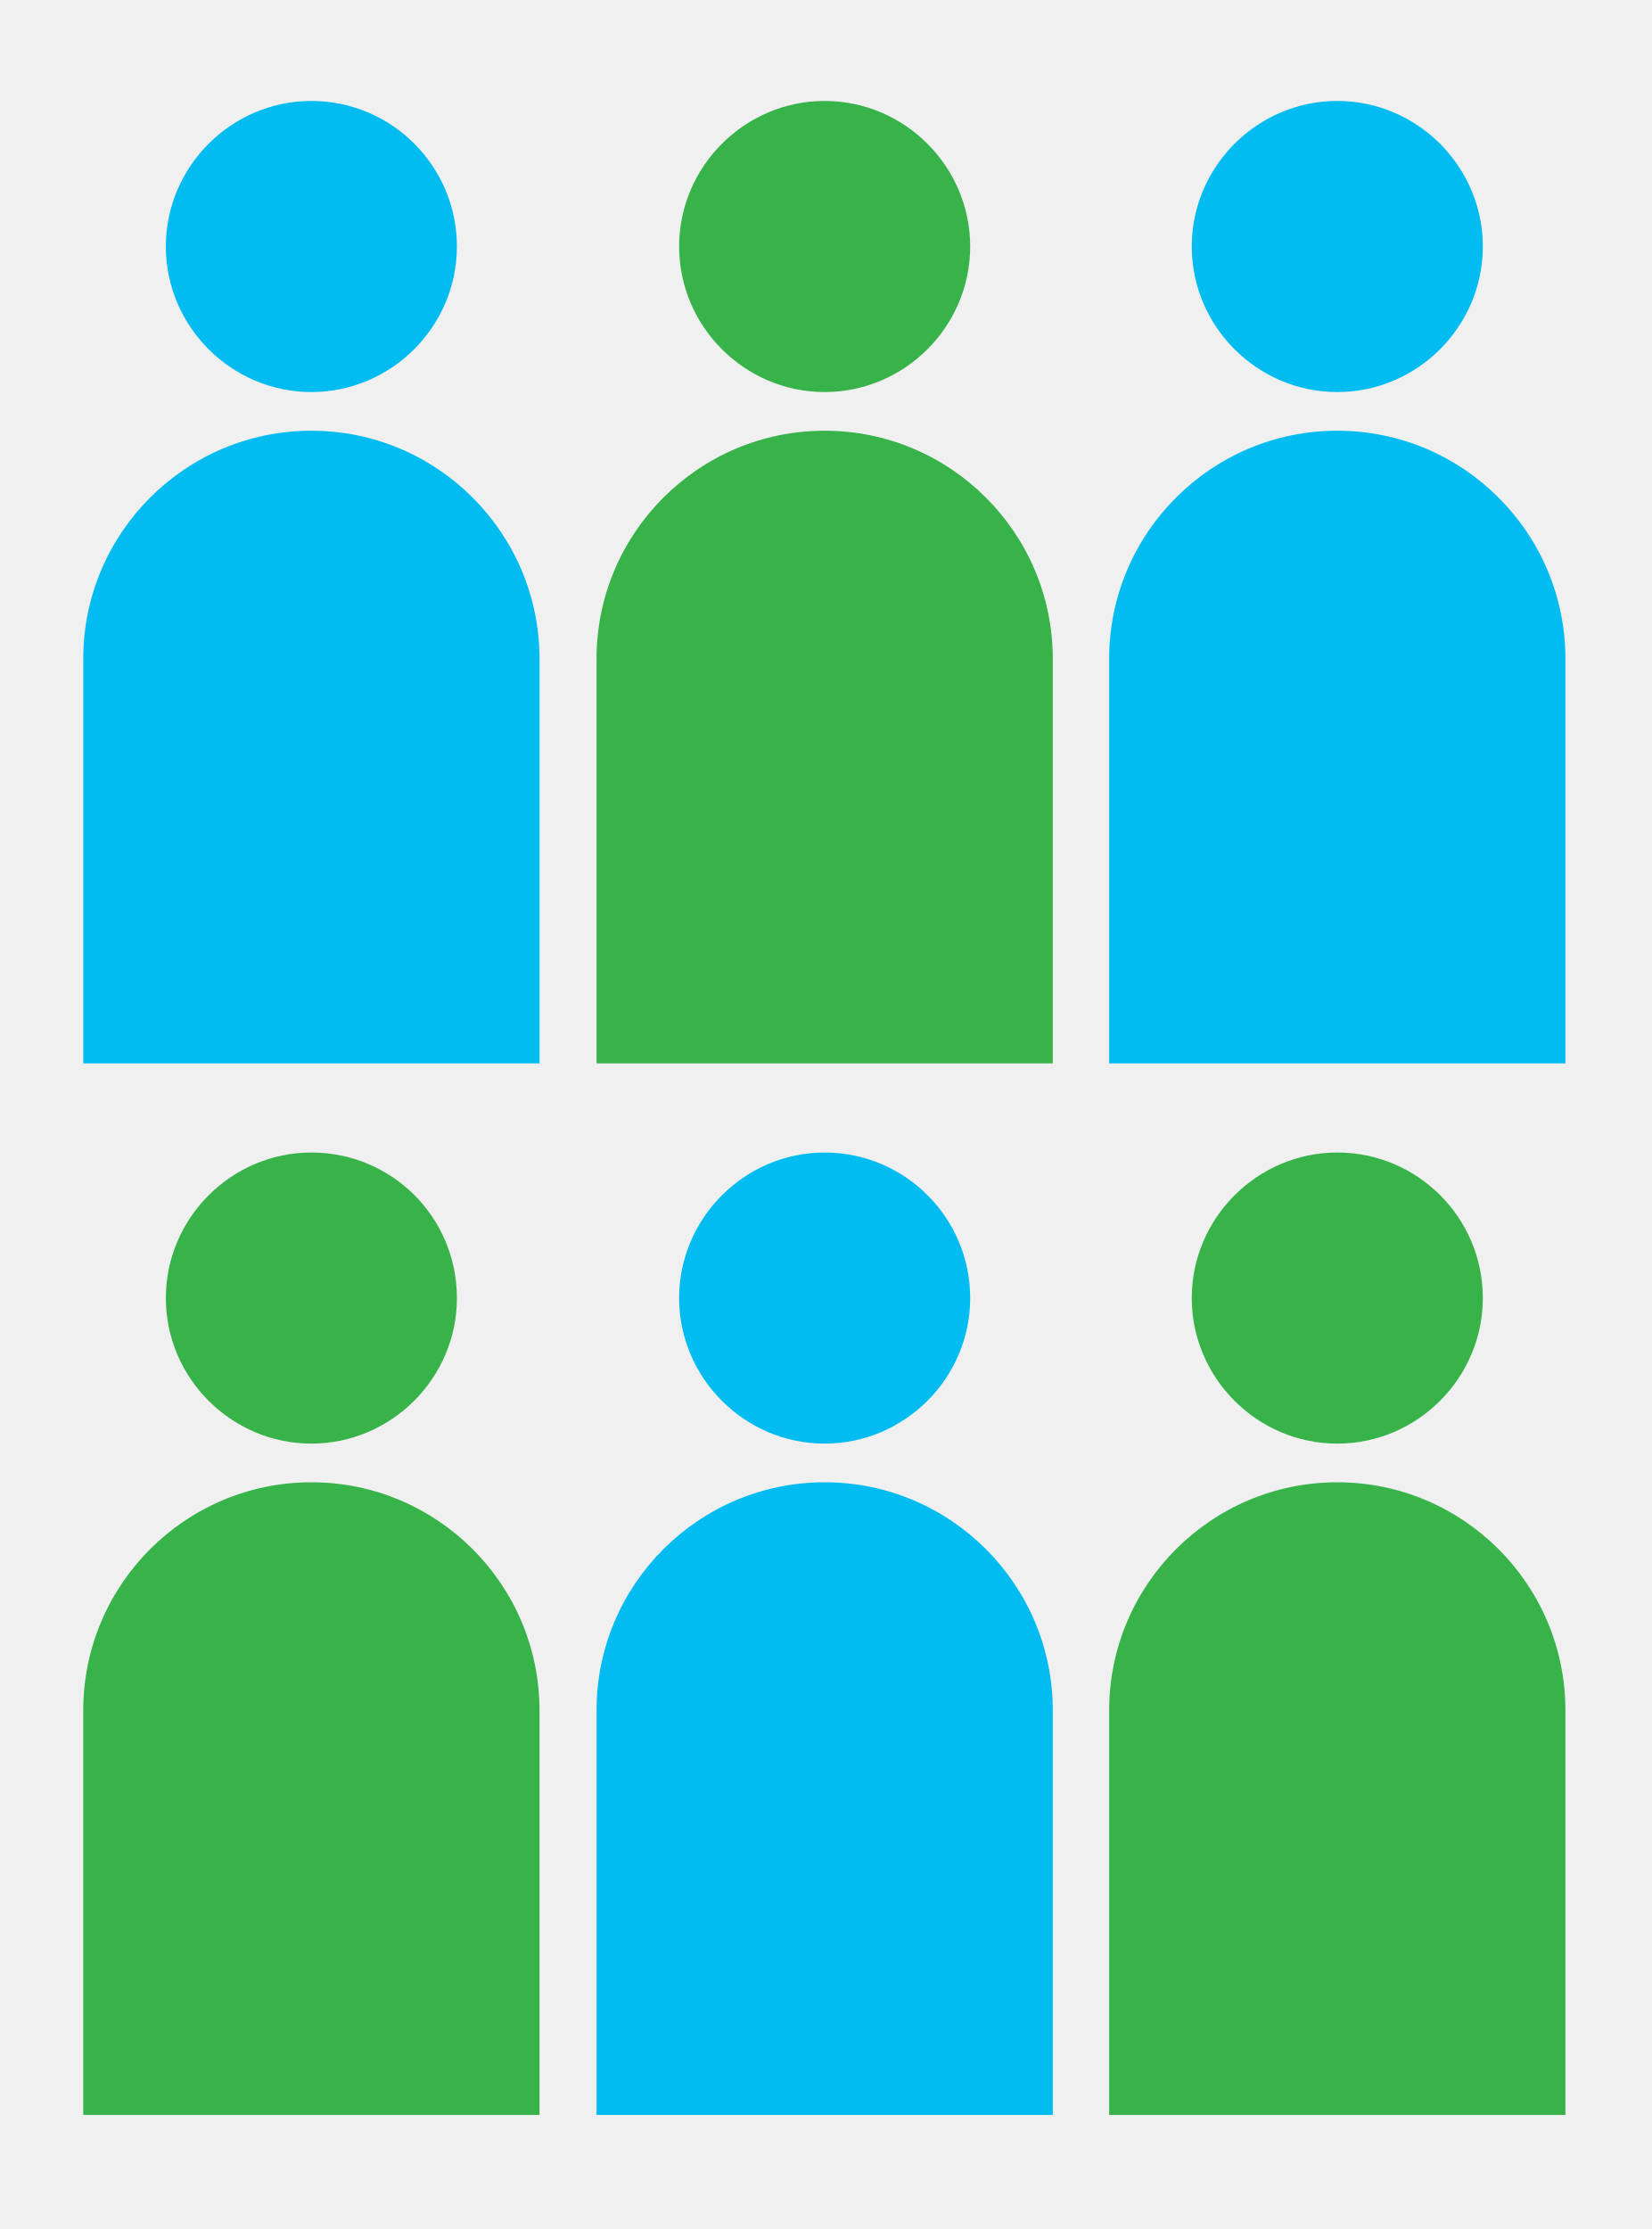
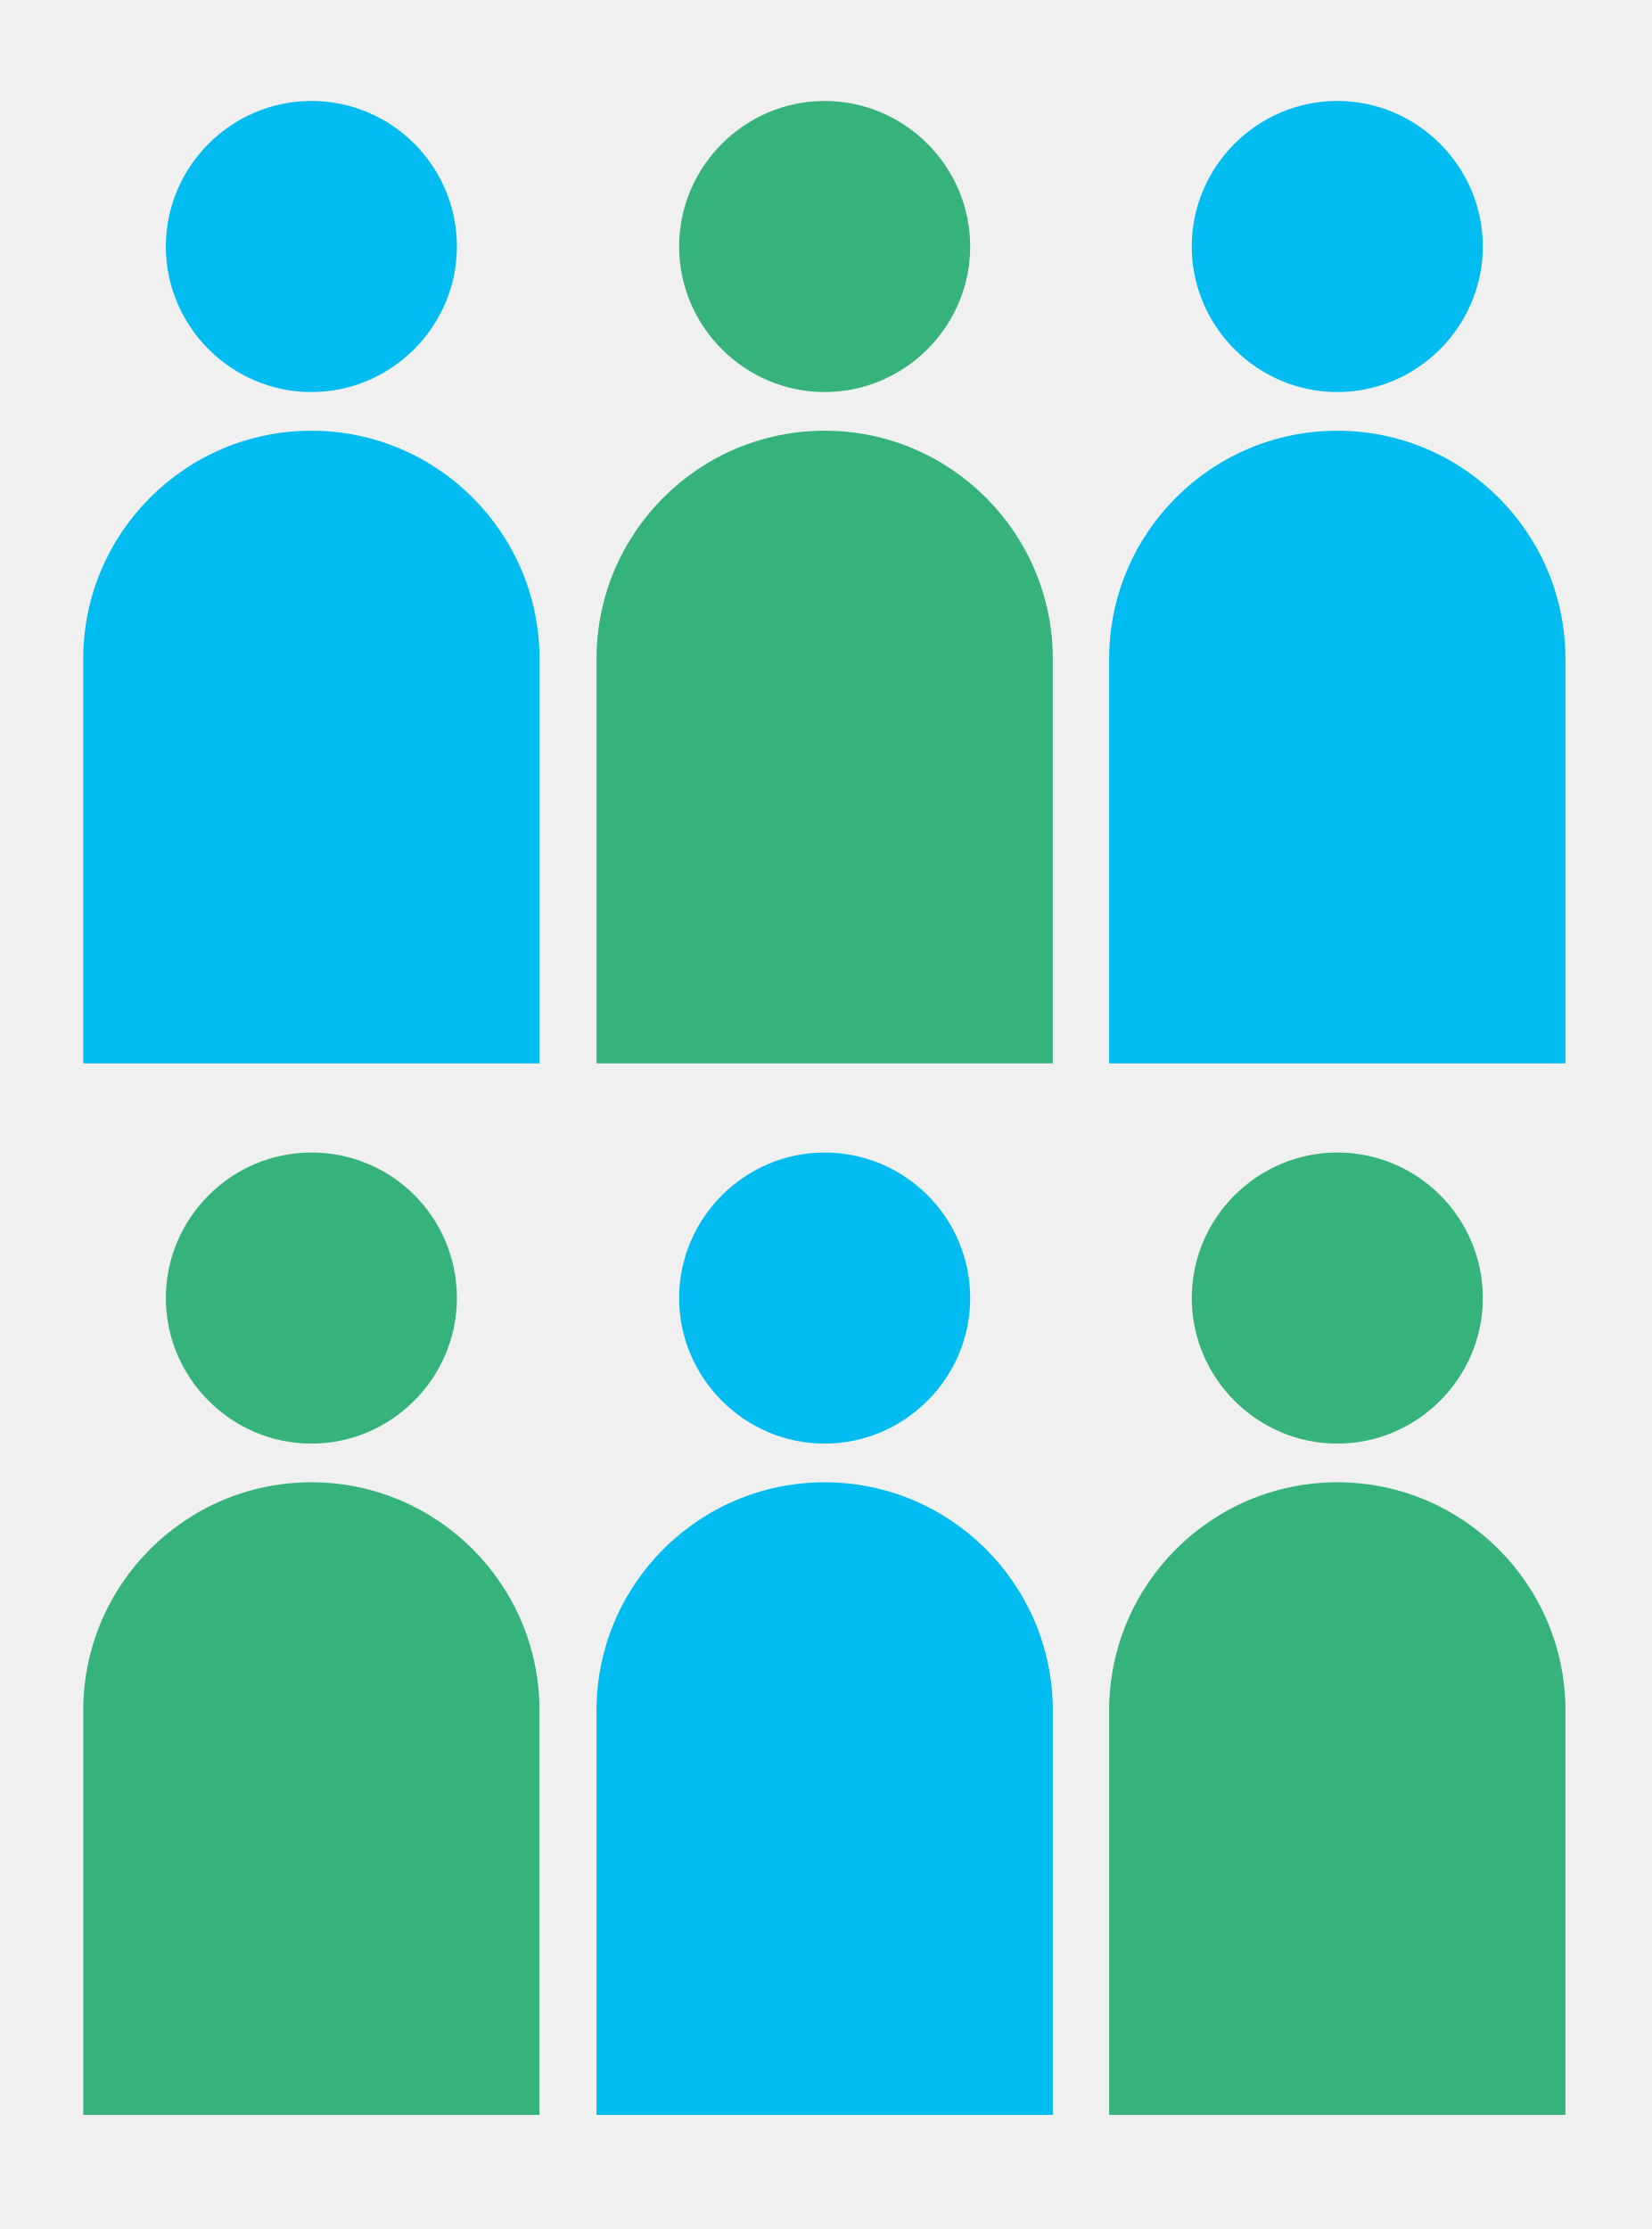
<svg xmlns="http://www.w3.org/2000/svg" version="1.1" x="0px" y="0px" viewBox="0 0 252 340" style="enable-background:new 0 0 252 340;" xml:space="preserve">
  <style type="text/css">
	.st0{display:none;}
	.st1{display:inline;}
	.st2{opacity:0.25;}
	.st3{fill:#9A9B9C;}
	.st4{fill:none;stroke:#9A9B9C;stroke-miterlimit:10;}
	.st5{display:none;fill:url(#SVGID_3_);}
	.st6{display:none;fill:#599F46;}
	.st7{display:inline;fill:#007D85;}
- 	.st8{display:inline;fill:#37B34A;}
+ 	.st8{display:inline;fill:#35b37a;}
	.st9{display:inline;fill:#797777;}
- 	.st10{fill:#37B34A;}
+ 	.st10{fill:#35b37a;}
	.st11{display:none;opacity:0.65;fill:#F6F9D1;}
	.st12{fill:#00BCF1;}
	.st13{fill:#FFFFFF;}
	.st14{fill:#717073;}
	.st15{fill:none;stroke:#FFFFFF;stroke-width:1.856;stroke-miterlimit:10;}
	.st16{fill:none;stroke:#B0ACAA;stroke-miterlimit:10;}
	.st17{fill:none;stroke:#616365;stroke-width:0.995;stroke-miterlimit:10;}
	.st18{fill:none;stroke:#FFFFFF;stroke-width:0.995;stroke-miterlimit:10;}
	.st19{fill:#616365;}
	.st20{fill:none;stroke:#9A9B9C;stroke-width:0.5;stroke-miterlimit:10;}
	.st21{fill:#49BA52;}
	.st22{fill:#20C4F3;}
	.st23{fill:none;}
	.st24{fill:#50BD61;}
	.st25{fill:#44BAEE;}
	.st26{fill:url(#SVGID_4_);}
	.st27{fill:#636466;}
	.st28{fill:#ECEA66;stroke:#ECEA66;stroke-width:3.181;}
	.st29{fill:#59AD40;}
- 	.st30{fill:#37B34A;stroke:#FFFFFF;stroke-width:0.5;stroke-miterlimit:10;}
+ 	.st30{fill:#35b37a;stroke:#FFFFFF;stroke-width:0.5;stroke-miterlimit:10;}
	.st31{display:none;fill:#403016;}
	.st32{display:none;fill:#21333A;}
	.st33{display:none;fill:#36A8DF;}
	.st34{fill:#2EAA66;}
	.st35{display:none;fill:#D50C51;}
	.st36{display:none;fill:#662582;}
	.st37{display:none;fill:#00BCF1;}
	.st38{opacity:0.5;}
	.st39{fill:none;stroke:#FFFFFF;stroke-width:2.255;stroke-miterlimit:10;}
	.st40{fill:none;stroke:#616365;stroke-miterlimit:10;}
	.st41{fill:none;stroke:#FFFFFF;stroke-miterlimit:10;}
	.st42{fill:#797777;}
- 	.st43{fill:none;stroke:#37B34A;stroke-width:15;stroke-miterlimit:10;}
- 	.st44{fill:none;stroke:#37B34A;stroke-width:15;stroke-miterlimit:10;stroke-dasharray:6,6;}
+ 	.st43{fill:none;stroke:#35b37a;stroke-width:15;stroke-miterlimit:10;}
+ 	.st44{fill:none;stroke:#35b37a;stroke-width:15;stroke-miterlimit:10;stroke-dasharray:6,6;}
	.st45{display:none;fill:none;stroke:#9A9B9C;stroke-miterlimit:10;}
	.st46{display:none;fill:#FFFFFF;}
	.st47{fill:url(#SVGID_5_);}
	.st48{fill:url(#SVGID_6_);}
	.st49{fill:url(#SVGID_7_);}
	.st50{opacity:0.25;fill:#007D85;}
	.st51{display:inline;fill:#D8F0CB;}
	.st52{display:inline;opacity:0.25;fill:#FFE617;}
	.st53{display:inline;opacity:0.25;fill:#EB8A35;}
	.st54{display:inline;opacity:0.25;fill:#4C7E77;}
	.st55{display:inline;opacity:0.25;fill:#D4505A;}
	.st56{display:inline;opacity:0.25;fill:#007D85;}
	.st57{display:inline;fill:#EDF6A3;}
	.st58{display:inline;fill:#D5E7D1;}
	.st59{fill:none;stroke:#43587F;stroke-width:3;stroke-linejoin:round;stroke-miterlimit:10;}
	.st60{fill:none;stroke:#43587F;stroke-width:3;stroke-miterlimit:10;}
	.st61{fill:#43587F;}
	.st62{display:inline;fill:#DBED48;}
	.st63{display:inline;fill:none;stroke:#B0ACAA;stroke-width:1.03;stroke-miterlimit:10;}
	.st64{display:inline;fill:none;stroke:#B0ACAA;stroke-width:1.112;stroke-miterlimit:10;}
	.st65{fill:none;stroke:#43587F;stroke-width:2.323;stroke-linejoin:round;stroke-miterlimit:10;}
	.st66{fill:none;stroke:#43587F;stroke-width:2.323;stroke-miterlimit:10;}
	.st67{fill:none;stroke:#43587F;stroke-width:2.55;stroke-miterlimit:10;}
	.st68{display:inline;fill:#406E55;}
	.st69{display:inline;fill:#43587F;}
	.st70{display:inline;fill:#D4505A;}
	.st71{display:inline;fill:#9C4364;}
	.st72{display:inline;fill:#00A9A1;}
	.st73{display:inline;fill:#EB8A35;}
	.st74{fill:#00A9A1;}
	.st75{display:inline;fill:#EBEAEA;}
	.st76{display:inline;fill:none;stroke:#B0ACAA;stroke-width:0.995;stroke-miterlimit:10;}
	.st77{display:inline;fill:none;stroke:#FFFFFF;stroke-width:0.995;stroke-miterlimit:10;}
	.st78{display:inline;fill:none;stroke:#B0ACAA;stroke-miterlimit:10;}
	.st79{display:inline;fill:none;stroke:#FFFFFF;stroke-miterlimit:10;}
	.st80{display:inline;fill:none;stroke:#62C530;stroke-width:2;stroke-miterlimit:10;}
	.st81{display:inline;fill:#89D464;}
	.st82{display:inline;fill:none;stroke:#43587F;stroke-miterlimit:10;}
	.st83{display:inline;fill:none;stroke:#FFFFFF;stroke-width:0.5;stroke-miterlimit:10;}
	.st84{display:inline;fill:none;stroke:#C4C1BF;stroke-width:0.5;stroke-miterlimit:10;}
	.st85{fill:url(#SVGID_8_);}
	.st86{fill:none;stroke:#62C530;stroke-width:2;stroke-miterlimit:10;}
	.st87{fill:none;stroke:#62C530;stroke-width:2;stroke-linecap:round;stroke-miterlimit:10;}
	.st88{fill:#62C530;}
	.st89{fill:none;stroke:#62C530;stroke-width:2;stroke-miterlimit:10;stroke-dasharray:1.991,2.987;}
	.st90{fill:none;stroke:#43587F;stroke-linejoin:round;stroke-miterlimit:10;}
	.st91{display:inline;fill:none;stroke:#B0ACAA;stroke-width:0.887;stroke-miterlimit:10;}
	.st92{display:inline;fill:none;stroke:#62C530;stroke-width:1.827;stroke-miterlimit:10;}
	.st93{display:inline;fill:#FFFFFF;}
	.st94{fill:url(#SVGID_9_);}
- 	.st95{fill:#37B34A;stroke:#FFFFFF;stroke-width:0.88;stroke-miterlimit:10;}
- 	.st96{fill:none;stroke:#37B34A;stroke-width:28.147;stroke-miterlimit:10;}
- 	.st97{display:inline;fill:none;stroke:#37B34A;stroke-width:28.147;stroke-miterlimit:10;stroke-dasharray:11.259,11.259;}
+ 	.st95{fill:#35b37a;stroke:#FFFFFF;stroke-width:0.88;stroke-miterlimit:10;}
+ 	.st96{fill:none;stroke:#35b37a;stroke-width:28.147;stroke-miterlimit:10;}
+ 	.st97{display:inline;fill:none;stroke:#35b37a;stroke-width:28.147;stroke-miterlimit:10;stroke-dasharray:11.259,11.259;}
	.st98{fill:none;stroke:#00BCF1;stroke-width:28.147;stroke-miterlimit:10;}
	.st99{display:inline;fill:none;stroke:#00BCF1;stroke-width:28.147;stroke-miterlimit:10;stroke-dasharray:11.259,11.259;}
	.st100{display:inline;opacity:0.25;}
- 	.st101{display:none;fill:#37B34A;}
+ 	.st101{display:none;fill:#35b37a;}
	.st102{fill:none;stroke:#FFFFFF;stroke-width:1.965;stroke-miterlimit:10;}
	.st103{fill:#616365;stroke:#717073;stroke-miterlimit:10;}
	.st104{fill:#616365;stroke:#616365;stroke-miterlimit:10;}
	.st105{fill:#616365;stroke:#616365;stroke-width:2;stroke-miterlimit:10;}
	.st106{fill:none;stroke:#616365;stroke-width:4;stroke-miterlimit:10;}
	.st107{fill:none;stroke:#616365;stroke-width:3.5;stroke-miterlimit:10;}
	.st108{fill:none;stroke:#616365;stroke-width:2.961;stroke-miterlimit:10;}
	.st109{fill:none;stroke:#616365;stroke-width:4;}
	.st110{fill:none;stroke:#616365;stroke-width:3;stroke-miterlimit:10;}
	.st111{fill:none;stroke:#616365;stroke-width:1.01;stroke-miterlimit:10;}
	.st112{fill:none;stroke:#616365;stroke-width:3.533;stroke-linecap:round;stroke-miterlimit:10;}
	.st113{fill:none;stroke:#616365;stroke-width:4;stroke-linecap:round;stroke-miterlimit:10;}
	.st114{fill:#616365;stroke:#616365;stroke-width:4;stroke-miterlimit:10;}
	.st115{display:inline;fill:#616365;}
	.st116{display:none;fill:#616365;}
</style>
  <g id="Layer_1">
</g>
  <g id="Layer_4">
</g>
  <g id="Layer_6">
</g>
  <g id="Layer_2" class="st0">
</g>
  <g id="Layer_3" class="st0">
</g>
  <g id="Layer_5">
</g>
  <g id="Layer_7">
</g>
  <g id="Layer_8">
    <g class="st0">
      <g class="st1">
        <path class="st10" d="M46.9,13.1c-12.4,0-22.4,10.1-22.4,22.4c0,12.4,10.1,22.4,22.4,22.4c12.4,0,22.4-10.1,22.4-22.4     C69.3,23.1,59.3,13.1,46.9,13.1z M11.7,161.5h70.4V99.1c0-19.4-15.8-35.2-35.2-35.2c-19.4,0-35.2,15.8-35.2,35.2V161.5z" />
      </g>
      <g class="st1">
        <path class="st10" d="M126,13.1c-12.4,0-22.4,10.1-22.4,22.4c0,12.4,10.1,22.4,22.4,22.4c12.4,0,22.4-10.1,22.4-22.4     C148.5,23.1,138.4,13.1,126,13.1z M90.8,161.5h70.4V99.1c0-19.4-15.8-35.2-35.2-35.2c-19.4,0-35.2,15.8-35.2,35.2V161.5z" />
      </g>
      <g class="st1">
        <path class="st10" d="M205.1,13.1c-12.4,0-22.4,10.1-22.4,22.4c0,12.4,10.1,22.4,22.4,22.4c12.4,0,22.4-10.1,22.4-22.4     C227.6,23.1,217.5,13.1,205.1,13.1z M169.9,161.5h70.4V99.1c0-19.4-15.8-35.2-35.2-35.2c-19.4,0-35.2,15.8-35.2,35.2V161.5z" />
      </g>
      <g class="st1">
        <path class="st10" d="M46.9,175.2c-12.4,0-22.4,10.1-22.4,22.4c0,12.4,10.1,22.4,22.4,22.4c12.4,0,22.4-10.1,22.4-22.4     C69.3,185.3,59.3,175.2,46.9,175.2z M11.7,323.7h70.4v-62.4c0-19.4-15.8-35.2-35.2-35.2c-19.4,0-35.2,15.8-35.2,35.2V323.7z" />
      </g>
      <g class="st1">
        <path class="st10" d="M126,175.2c-12.4,0-22.4,10.1-22.4,22.4c0,12.4,10.1,22.4,22.4,22.4c12.4,0,22.4-10.1,22.4-22.4     C148.5,185.3,138.4,175.2,126,175.2z M90.8,323.7h70.4v-62.4c0-19.4-15.8-35.2-35.2-35.2c-19.4,0-35.2,15.8-35.2,35.2V323.7z" />
      </g>
      <g class="st1">
        <path class="st10" d="M205.1,175.2c-12.4,0-22.4,10.1-22.4,22.4c0,12.4,10.1,22.4,22.4,22.4c12.4,0,22.4-10.1,22.4-22.4     C227.6,185.3,217.5,175.2,205.1,175.2z M169.9,323.7h70.4v-62.4c0-19.4-15.8-35.2-35.2-35.2c-19.4,0-35.2,15.8-35.2,35.2V323.7z" />
      </g>
    </g>
    <g class="st0">
      <g class="st1">
        <g>
          <line class="st96" x1="124.7" y1="221.2" x2="124.7" y2="67.5" />
          <g>
            <polygon class="st10" points="166.8,79.8 124.7,6.9 82.6,79.8      " />
          </g>
        </g>
      </g>
      <line class="st97" x1="124.7" y1="328.6" x2="124.7" y2="221.2" />
    </g>
    <g class="st0">
      <g class="st1">
        <g>
          <line class="st98" x1="124.7" y1="221.2" x2="124.7" y2="67.5" />
          <g>
            <polygon class="st12" points="166.8,79.8 124.7,6.9 82.6,79.8      " />
          </g>
        </g>
      </g>
      <line class="st99" x1="124.7" y1="328.6" x2="124.7" y2="221.2" />
    </g>
    <g class="st0">
      <g class="st1">
        <path class="st12" d="M85.8,14.8c-12.3,0-22.3,10-22.3,22.3c0,12.3,10,22.3,22.3,22.3c12.3,0,22.3-10,22.3-22.3     C108.1,24.7,98.1,14.8,85.8,14.8z M50.9,162.2h69.9v-62c0-19.3-15.7-34.9-34.9-34.9c-19.3,0-34.9,15.7-34.9,34.9V162.2z" />
      </g>
      <g class="st1">
        <path class="st10" d="M164.4,14.8c-12.3,0-22.3,10-22.3,22.3c0,12.3,10,22.3,22.3,22.3c12.3,0,22.3-10,22.3-22.3     C186.7,24.7,176.7,14.8,164.4,14.8z M129.4,162.2h69.9v-62c0-19.3-15.7-34.9-34.9-34.9c-19.3,0-34.9,15.7-34.9,34.9V162.2z" />
      </g>
      <g class="st1">
        <path class="st10" d="M85.8,175.8c-12.3,0-22.3,10-22.3,22.3c0,12.3,10,22.3,22.3,22.3c12.3,0,22.3-10,22.3-22.3     C108.1,185.8,98.1,175.8,85.8,175.8z M50.9,323.2h69.9v-62c0-19.3-15.7-34.9-34.9-34.9c-19.3,0-34.9,15.7-34.9,34.9V323.2z" />
      </g>
      <g class="st1">
        <path class="st10" d="M164.4,175.8c-12.3,0-22.3,10-22.3,22.3c0,12.3,10,22.3,22.3,22.3c12.3,0,22.3-10,22.3-22.3     C186.7,185.8,176.7,175.8,164.4,175.8z M129.4,323.2h69.9v-62c0-19.3-15.7-34.9-34.9-34.9c-19.3,0-34.9,15.7-34.9,34.9V323.2z" />
      </g>
    </g>
    <g class="st0">
      <g class="st1">
        <g>
          <path class="st12" d="M60.9,14.8c-12.2,0-22.2,10-22.2,22.2c0,12.2,10,22.2,22.2,22.2c12.3,0,22.2-10,22.2-22.2      C83.1,24.8,73.1,14.8,60.9,14.8z M26,161.8h69.7V100c0-19.2-15.6-34.8-34.9-34.8C41.6,65.2,26,80.8,26,100V161.8z" />
        </g>
        <g>
          <path class="st10" d="M125.8,90.1c-7.8,0-14.2,6.4-14.2,14.2c0,7.8,6.4,14.2,14.2,14.2c7.8,0,14.2-6.4,14.2-14.2      C139.9,96.5,133.6,90.1,125.8,90.1z M103.5,161.2H148v-16.7c0-12.3-10-22.2-22.2-22.2c-12.3,0-22.2,10-22.2,22.2V161.2z" />
        </g>
        <g>
          <path class="st12" d="M190.7,14.8c-12.2,0-22.2,10-22.2,22.2c0,12.2,10,22.2,22.2,22.2c12.3,0,22.2-10,22.2-22.2      C212.9,24.8,202.9,14.8,190.7,14.8z M155.8,161.8h69.7V100c0-19.2-15.6-34.8-34.9-34.8c-19.2,0-34.8,15.6-34.8,34.8V161.8z" />
        </g>
      </g>
      <g class="st1">
        <g>
          <path class="st10" d="M60.9,176.2c-12.2,0-22.2,10-22.2,22.2c0,12.2,10,22.2,22.2,22.2c12.3,0,22.2-10,22.2-22.2      C83.1,186.1,73.1,176.2,60.9,176.2z M26,323.2h69.7v-61.8c0-19.2-15.6-34.8-34.9-34.8c-19.2,0-34.8,15.6-34.8,34.8V323.2z" />
        </g>
        <g>
          <path class="st12" d="M125.8,251.5c-7.8,0-14.2,6.4-14.2,14.2c0,7.8,6.4,14.2,14.2,14.2c7.8,0,14.2-6.4,14.2-14.2      C139.9,257.8,133.6,251.5,125.8,251.5z M103.5,322.5H148v-16.7c0-12.3-10-22.2-22.2-22.2c-12.3,0-22.2,10-22.2,22.2V322.5z" />
        </g>
        <g>
          <path class="st10" d="M190.7,176.2c-12.2,0-22.2,10-22.2,22.2c0,12.2,10,22.2,22.2,22.2c12.3,0,22.2-10,22.2-22.2      C212.9,186.1,202.9,176.2,190.7,176.2z M155.8,323.2h69.7v-61.8c0-19.2-15.6-34.8-34.9-34.8c-19.2,0-34.8,15.6-34.8,34.8V323.2z      " />
        </g>
      </g>
    </g>
    <g>
      <g>
        <path class="st12" d="M47.5,15.4c-12.2,0-22.2,10-22.2,22.2c0,12.2,10,22.2,22.2,22.2c12.2,0,22.2-10,22.2-22.2     C69.7,25.4,59.8,15.4,47.5,15.4z M12.7,162.2h69.6v-61.7c0-19.2-15.6-34.8-34.8-34.8c-19.2,0-34.8,15.6-34.8,34.8V162.2z" />
      </g>
      <g>
        <path class="st10" d="M125.8,15.4c-12.2,0-22.2,10-22.2,22.2c0,12.2,10,22.2,22.2,22.2c12.2,0,22.2-10,22.2-22.2     C148,25.4,138,15.4,125.8,15.4z M91,162.2h69.6v-61.7c0-19.2-15.6-34.8-34.8-34.8c-19.2,0-34.8,15.6-34.8,34.8V162.2z" />
      </g>
      <g>
        <path class="st12" d="M204,15.4c-12.2,0-22.2,10-22.2,22.2c0,12.2,10,22.2,22.2,22.2c12.2,0,22.2-10,22.2-22.2     C226.2,25.4,216.2,15.4,204,15.4z M169.2,162.2h69.6v-61.7c0-19.2-15.6-34.8-34.8-34.8c-19.2,0-34.8,15.6-34.8,34.8V162.2z" />
      </g>
      <g>
        <path class="st10" d="M47.5,175.8c-12.2,0-22.2,10-22.2,22.2c0,12.2,10,22.2,22.2,22.2c12.2,0,22.2-10,22.2-22.2     C69.7,185.7,59.8,175.8,47.5,175.8z M12.7,322.6h69.6v-61.7c0-19.2-15.6-34.8-34.8-34.8c-19.2,0-34.8,15.6-34.8,34.8V322.6z" />
      </g>
      <g>
        <path class="st12" d="M125.8,175.8c-12.2,0-22.2,10-22.2,22.2c0,12.2,10,22.2,22.2,22.2c12.2,0,22.2-10,22.2-22.2     C148,185.7,138,175.8,125.8,175.8z M91,322.6h69.6v-61.7c0-19.2-15.6-34.8-34.8-34.8c-19.2,0-34.8,15.6-34.8,34.8V322.6z" />
      </g>
      <g>
        <path class="st10" d="M204,175.8c-12.2,0-22.2,10-22.2,22.2c0,12.2,10,22.2,22.2,22.2c12.2,0,22.2-10,22.2-22.2     C226.2,185.7,216.2,175.8,204,175.8z M169.2,322.6h69.6v-61.7c0-19.2-15.6-34.8-34.8-34.8c-19.2,0-34.8,15.6-34.8,34.8V322.6z" />
      </g>
    </g>
    <g class="st0">
      <g class="st1">
        <path class="st12" d="M85.5,15.4c-12.2,0-22.2,10-22.2,22.2c0,12.2,10,22.2,22.2,22.2c12.2,0,22.2-10,22.2-22.2     C107.7,25.4,97.8,15.4,85.5,15.4z M50.7,162.2h69.6v-61.7c0-19.2-15.6-34.8-34.8-34.8c-19.2,0-34.8,15.6-34.8,34.8V162.2z" />
      </g>
      <g class="st1">
        <path class="st12" d="M163.8,15.4c-12.2,0-22.2,10-22.2,22.2c0,12.2,10,22.2,22.2,22.2c12.2,0,22.2-10,22.2-22.2     C186,25.4,176,15.4,163.8,15.4z M129,162.2h69.6v-61.7c0-19.2-15.6-34.8-34.8-34.8c-19.2,0-34.8,15.6-34.8,34.8V162.2z" />
      </g>
      <g class="st1">
        <path class="st10" d="M85.5,175.8c-12.2,0-22.2,10-22.2,22.2c0,12.2,10,22.2,22.2,22.2c12.2,0,22.2-10,22.2-22.2     C107.7,185.7,97.8,175.8,85.5,175.8z M50.7,322.6h69.6v-61.7c0-19.2-15.6-34.8-34.8-34.8c-19.2,0-34.8,15.6-34.8,34.8V322.6z" />
      </g>
      <g class="st1">
        <path class="st10" d="M163.8,175.8c-12.2,0-22.2,10-22.2,22.2c0,12.2,10,22.2,22.2,22.2c12.2,0,22.2-10,22.2-22.2     C186,185.7,176,175.8,163.8,175.8z M129,322.6h69.6v-61.7c0-19.2-15.6-34.8-34.8-34.8c-19.2,0-34.8,15.6-34.8,34.8V322.6z" />
      </g>
    </g>
    <g class="st0">
      <g class="st1">
        <path class="st12" d="M85.5,15.4c-12.2,0-22.2,10-22.2,22.2c0,12.2,10,22.2,22.2,22.2c12.2,0,22.2-10,22.2-22.2     C107.7,25.4,97.8,15.4,85.5,15.4z M50.7,162.2h69.6v-61.7c0-19.2-15.6-34.8-34.8-34.8c-19.2,0-34.8,15.6-34.8,34.8V162.2z" />
      </g>
      <g class="st1">
        <path class="st10" d="M163.8,15.4c-12.2,0-22.2,10-22.2,22.2c0,12.2,10,22.2,22.2,22.2c12.2,0,22.2-10,22.2-22.2     C186,25.4,176,15.4,163.8,15.4z M129,162.2h69.6v-61.7c0-19.2-15.6-34.8-34.8-34.8c-19.2,0-34.8,15.6-34.8,34.8V162.2z" />
      </g>
      <g class="st1">
        <path class="st10" d="M85.5,175.8c-12.2,0-22.2,10-22.2,22.2c0,12.2,10,22.2,22.2,22.2c12.2,0,22.2-10,22.2-22.2     C107.7,185.7,97.8,175.8,85.5,175.8z M50.7,322.6h69.6v-61.7c0-19.2-15.6-34.8-34.8-34.8c-19.2,0-34.8,15.6-34.8,34.8V322.6z" />
      </g>
      <g class="st100">
        <path class="st12" d="M163.8,175.8c-12.2,0-22.2,10-22.2,22.2c0,12.2,10,22.2,22.2,22.2c12.2,0,22.2-10,22.2-22.2     C186,185.7,176,175.8,163.8,175.8z M129,322.6h69.6v-61.7c0-19.2-15.6-34.8-34.8-34.8c-19.2,0-34.8,15.6-34.8,34.8V322.6z" />
      </g>
    </g>
    <g class="st0">
      <g class="st1">
        <path class="st12" d="M85.5,15.4c-12.2,0-22.2,10-22.2,22.2c0,12.2,10,22.2,22.2,22.2c12.2,0,22.2-10,22.2-22.2     C107.7,25.4,97.8,15.4,85.5,15.4z M50.7,162.2h69.6v-61.7c0-19.2-15.6-34.8-34.8-34.8c-19.2,0-34.8,15.6-34.8,34.8V162.2z" />
      </g>
      <g class="st1">
        <path class="st10" d="M163.8,15.4c-12.2,0-22.2,10-22.2,22.2c0,12.2,10,22.2,22.2,22.2c12.2,0,22.2-10,22.2-22.2     C186,25.4,176,15.4,163.8,15.4z M129,162.2h69.6v-61.7c0-19.2-15.6-34.8-34.8-34.8c-19.2,0-34.8,15.6-34.8,34.8V162.2z" />
      </g>
      <g class="st100">
        <path class="st10" d="M85.5,175.8c-12.2,0-22.2,10-22.2,22.2c0,12.2,10,22.2,22.2,22.2c12.2,0,22.2-10,22.2-22.2     C107.7,185.7,97.8,175.8,85.5,175.8z M50.7,322.6h69.6v-61.7c0-19.2-15.6-34.8-34.8-34.8c-19.2,0-34.8,15.6-34.8,34.8V322.6z" />
      </g>
      <g class="st100">
        <path class="st12" d="M163.8,175.8c-12.2,0-22.2,10-22.2,22.2c0,12.2,10,22.2,22.2,22.2c12.2,0,22.2-10,22.2-22.2     C186,185.7,176,175.8,163.8,175.8z M129,322.6h69.6v-61.7c0-19.2-15.6-34.8-34.8-34.8c-19.2,0-34.8,15.6-34.8,34.8V322.6z" />
      </g>
    </g>
    <g class="st0">
      <path class="st8" d="M102.4,45.1v98.5H83.3V45.1H102.4z" />
      <path class="st8" d="M117.8,93.6c0-7.9-0.4-14.8-0.6-21.5h16.5l0.9,8.2h0.3c3.8-5.7,9.9-9.4,17.4-9.4c13.6,0,19,10.8,19,26.7v45.9    h-19.1V98.9c0-6.1-1.5-11.8-7-11.8c-3.2,0-5.8,2.2-7.2,6.4c-0.6,1.5-1,3.8-1,6.6v43.5h-19.1V93.6z" />
      <path class="st8" d="M28,215.3h-0.3l-16.1,8.3l-3.2-15.1l21.8-11.3H47v95H28V215.3z" />
      <path class="st8" d="M74.9,277.6c3.7,0,5.6-0.1,8.8-0.7c3.7-0.7,7.9-2.6,11.1-5.7c4.1-3.9,7.6-10.7,9.2-19.1h-0.4    c-3.1,3.4-7.5,5.8-13.6,5.8c-12.3,0-22.4-11-22.4-28.4c0-16.4,10.1-33.3,28.3-33.3c17.7,0,26.9,16.1,26.9,39    c0,21.5-6.9,36.5-15.6,45.9c-5.8,6.3-14.2,10.5-23.4,12c-3.1,0.4-6,0.4-8.9,0.4V277.6z M86.5,227.9c0.1,9.2,3.1,16.8,8.9,16.8    c3.4,0,6.3-2.5,7.3-5c0.7-1.9,0.9-3.8,0.9-10.1c0-12.6-3.5-19.6-8.6-19.6C90,210.1,86.3,216.4,86.5,227.9z" />
      <path class="st8" d="M178.3,211.7c-2.3,0.1-5,0.4-7.9,1c-12.6,2.8-18.9,13.3-21.2,25.3h0.4c3.4-4.5,8.3-7.6,14.6-7.6    c12.9,0,21.5,11.5,21.5,29.5c0,16.7-8.5,33.6-27,33.6c-18,0-28.9-15.6-28.9-39.2c0-20.7,6.9-34.9,15.6-44.3    c6.1-6.9,15.3-11.4,23.2-12.9c4.5-0.9,7.6-0.9,9.6-1V211.7z M166.9,259.8c-0.1-8-2.8-15.6-8.9-15.6c-3.1,0-6,2-7.7,6.4    c-0.6,1-1,3.9-1,8.3c0,12.4,3.5,20.7,9.2,20.7C164.8,279.6,166.9,271.2,166.9,259.8z" />
      <path class="st8" d="M246.1,197.4v12.6l-29.8,82.4h-18.7l29.2-77.9v-0.3h-32.4v-16.8H246.1z" />
    </g>
    <g class="st0">
      <path class="st8" d="M103,45.1v98.5H83.9V45.1H103z" />
      <path class="st8" d="M118.3,93.6c0-7.9-0.4-14.8-0.6-21.5h16.5l0.9,8.2h0.3c3.8-5.7,9.9-9.4,17.4-9.4c13.6,0,19,10.8,19,26.7v45.9    h-19.1V98.9c0-6.1-1.5-11.8-7-11.8c-3.2,0-5.8,2.2-7.2,6.4c-0.6,1.5-1,3.8-1,6.6v43.5h-19.1V93.6z" />
      <path class="st8" d="M6,292.3v-12.9l9.5-12.1c12.3-15.6,22.4-28.6,22.4-42.2c0-7.6-4.2-13-12.1-13c-6,0-10.8,2.6-14.3,4.8L8,202    c4.4-2.8,12.6-5.8,21.2-5.8c20.8,0,27.5,13.9,27.5,27.5c0,17.8-11.1,32.1-22.1,44.9l-5.7,6.7v0.3H58v16.8H6z" />
      <path class="st8" d="M123.6,244.4c0,34-12.4,49.1-27.8,49.1c-20.7,0-27.8-23.8-27.8-48.2c0-27.3,8.8-49.1,28.5-49.1    C118.5,196.2,123.6,221.8,123.6,244.4z M87.4,244.9c-0.3,22.2,2.5,32.3,8.9,32.3c6,0,8-10.5,8-32.3c0-20.3-1.9-32.3-8-32.3    C90.3,212.6,87.2,222.8,87.4,244.9z" />
      <path class="st8" d="M130.5,292.3v-12.9l9.5-12.1c12.3-15.6,22.4-28.6,22.4-42.2c0-7.6-4.2-13-12.1-13c-6,0-10.8,2.6-14.3,4.8    l-3.4-14.9c4.4-2.8,12.6-5.8,21.2-5.8c20.8,0,27.5,13.9,27.5,27.5c0,17.8-11.1,32.1-22.1,44.9l-5.7,6.7v0.3h29.1v16.8H130.5z" />
      <path class="st8" d="M241.1,211.7c-2.3,0.1-5,0.4-7.9,1c-12.6,2.8-18.9,13.3-21.2,25.3h0.4c3.4-4.5,8.3-7.6,14.6-7.6    c12.9,0,21.5,11.5,21.5,29.5c0,16.7-8.5,33.6-27,33.6c-18,0-28.9-15.6-28.9-39.2c0-20.7,6.9-34.9,15.6-44.3    c6.1-6.9,15.3-11.4,23.2-12.9c4.5-0.9,7.6-0.9,9.6-1V211.7z M229.7,259.8c-0.1-8-2.8-15.6-8.9-15.6c-3.1,0-6,2-7.7,6.4    c-0.6,1-1,3.9-1,8.3c0,12.4,3.5,20.7,9.2,20.7C227.6,279.6,229.7,271.2,229.7,259.8z" />
    </g>
    <circle class="st101" cx="126.9" cy="175" r="118" />
    <g class="st0">
      <path class="st93" d="M55.1,240.8l5.2-37H44v-15.5h18.7l3.6-25.3H49.2v-15.3h19.3l5.2-36.2h14.9l-5,36.2h19.3l5.2-36.2H123    l-5,36.2h16.1V163h-18.5l-3.4,25.3H129v15.3h-19.3l-5,37.2H89.4l5.2-37.2H75.4l-5.2,37.2H55.1z M97.1,188.3l3.4-25.3H81.2    l-3.4,25.3H97.1z" />
      <path class="st93" d="M173.3,133.6h-0.4l-23.7,11.9L145,127l31.4-15.5h20.5v129.3h-23.7V133.6z" />
    </g>
    <circle class="st37" cx="126.9" cy="175" r="118" />
    <g class="st0">
      <path class="st93" d="M55.1,240.8l5.2-37H44v-15.5h18.7l3.6-25.3H49.2v-15.3h19.3l5.2-36.2h14.9l-5,36.2h19.3l5.2-36.2H123    l-5,36.2h16.1V163h-18.5l-3.4,25.3H129v15.3h-19.3l-5,37.2H89.4l5.2-37.2H75.4l-5.2,37.2H55.1z M97.1,188.3l3.4-25.3H81.2    l-3.4,25.3H97.1z" />
      <path class="st93" d="M173.3,133.6h-0.4l-23.7,11.9L145,127l31.4-15.5h20.5v129.3h-23.7V133.6z" />
    </g>
  </g>
  <g id="Layer_9">
</g>
  <g id="Layer_10">
</g>
  <g id="Layer_11">
</g>
</svg>
